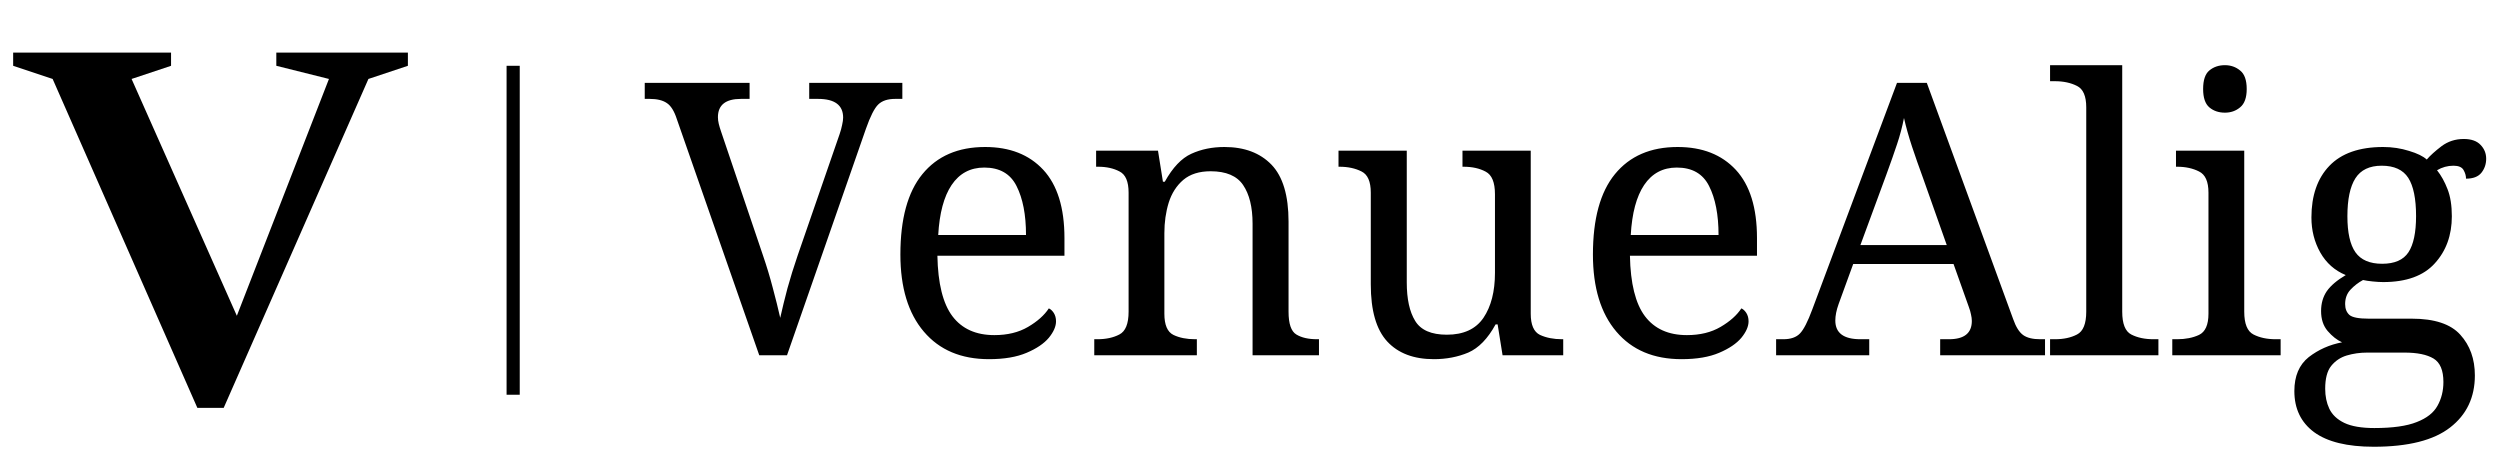
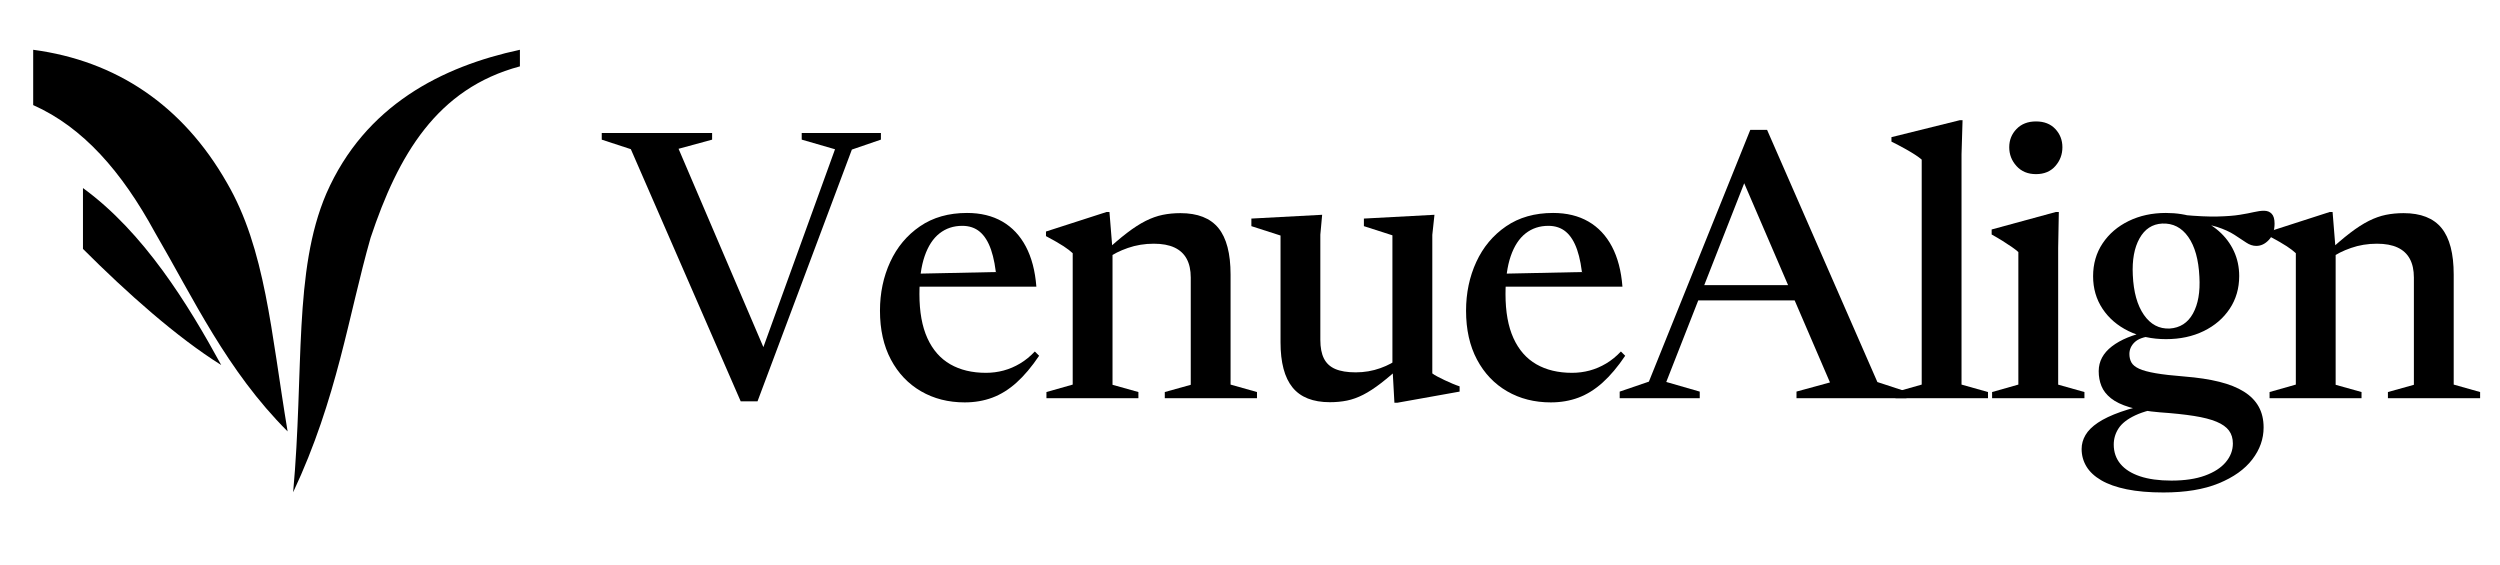
- <svg xmlns="http://www.w3.org/2000/svg" color="#000000" viewBox="0 0 190 36">
-   <path fill="currentColor" d="M1,4 13,4 13,5 10,6 18,24 25,6 21,5 21,4 31,4 31,5 28,6 17,31 15,31 4,6 1,5Z" />
-   <path stroke="currentColor" d="M39 5v25" />
-   <text x="49" y="27" fill="currentColor" font-family="Georgia,serif" font-size="29">VenueAlign</text>
+ <svg xmlns="http://www.w3.org/2000/svg" role="img" aria-label="VenueAlign" viewBox="0 0 452 102" fill="#000000">
+   <path d="M6 9C21 11 33 19 41 33C48 45 49 60 52 78C41 67 35 54 28 42C22 31 15 23 6 19ZM15 34C26 42 34 55 40 66C32 61 23 53 15 45ZM94 12C79 16 72 28 67 43C63 57 61 72 53 89C55 67 53 49 59 35C66 19 80 12 94 9Z" />
+   <g transform="translate(110 72)">
+     <path transform="translate(0.000 0) scale(0.0345 -0.0345)" d="M117.531 1305.225 -34.913 1355.094V1389.999H543.475V1355.094L367.635 1307.225L837.09 209.429L789.303 204.63L1187.561 1304.736L1013.022 1355.294V1389.999H1428.044V1355.294L1275.844 1303.07L781.357 -16.4H693.359Z" />
+     <path transform="translate(46.683 0) scale(0.0345 -0.0345)" d="M526.243 970.953Q633.327 970.953 711.116 926.045Q788.904 881.138 834.439 795.037Q879.973 708.936 889.598 584.818H245.101L245.83 652.278L775.26 663.425L681.466 619.516Q673.799 715.176 652.117 778.031Q630.435 840.886 593.49 872.163Q556.546 903.44 501.27 903.44Q432.599 903.44 382.151 863.917Q331.703 824.395 304.259 744.954Q276.816 665.513 276.816 545.622Q276.816 406.052 318.626 314.426Q360.436 222.801 438.434 177.969Q516.432 133.137 625.325 133.137Q673.149 133.137 717.956 145.194Q762.762 157.252 804.345 182.108Q845.929 206.963 881.573 244.912L904.073 222.58Q845.547 135.686 785.423 81.766Q725.3 27.846 658.787 3.023Q592.274 -21.8 514.157 -21.8Q385.559 -21.8 285.112 36.491Q184.664 94.782 127.352 202.519Q70.04 310.255 70.04 458.603Q70.04 597.801 123.712 714.257Q177.384 830.714 279.594 900.833Q381.804 970.953 526.243 970.953Z" />
+     <path transform="translate(77.531 0) scale(0.0345 -0.0345)" d="M394.567 776.698V70.405L530.181 32.445V0H48.278V32.445L185.898 71.505V760.029Q168.918 776.281 138.307 796.479Q107.696 816.678 45.856 849.564V873.615L363.218 975.964H378.513ZM668.492 32.445 804.562 70.405V632.767Q804.562 690.969 783.264 730.395Q761.966 769.821 719.159 789.806Q676.352 809.792 610.861 809.792Q538.781 809.792 474.858 787.466Q410.936 765.14 372.47 735.72L348.974 762.409Q417.042 825.484 470.268 866.165Q523.493 906.846 568.575 929.434Q613.658 952.022 657.333 960.988Q701.009 969.953 750.424 969.953Q885.929 969.953 949.58 891.748Q1013.23 813.542 1013.23 647.931V71.505L1151.64 32.445V0H668.492Z" />
+     <path transform="translate(115.968 0) scale(0.0345 -0.0345)" d="M369.525 305.673Q369.525 245.859 388.264 208.351Q407.002 170.844 447.699 153.235Q488.396 135.626 555.154 135.626Q622.585 135.626 683.944 157.595Q745.303 179.564 781.91 210.873L806.328 180.402Q739.557 119.26 688.527 79.82Q637.498 40.38 594.335 18.341Q551.173 -3.698 509.412 -12.249Q467.651 -20.8 419.609 -20.8Q286.48 -20.8 223.708 56.669Q160.936 134.138 160.936 293.182V852.638L8.156 901.782V941.542L379.06 961.364L369.525 857.106ZM757.728 -23.575 747.281 165.749V853.738L597.821 901.782V941.542L967.635 961.364L956.315 856.007V130.073Q965.635 122.887 982.982 113.63Q1000.33 104.373 1021.153 94.575Q1041.977 84.778 1062.454 76.153Q1082.932 67.529 1099.412 62.247V34.751L773.315 -23.575Z" />
+     <path transform="translate(152.646 0) scale(0.0345 -0.0345)" d="M526.243 970.953Q633.327 970.953 711.116 926.045Q788.904 881.138 834.439 795.037Q879.973 708.936 889.598 584.818H245.101L245.83 652.278L775.26 663.425L681.466 619.516Q673.799 715.176 652.117 778.031Q630.435 840.886 593.49 872.163Q556.546 903.44 501.27 903.44Q432.599 903.44 382.151 863.917Q331.703 824.395 304.259 744.954Q276.816 665.513 276.816 545.622Q276.816 406.052 318.626 314.426Q360.436 222.801 438.434 177.969Q516.432 133.137 625.325 133.137Q673.149 133.137 717.956 145.194Q762.762 157.252 804.345 182.108Q845.929 206.963 881.573 244.912L904.073 222.58Q845.547 135.686 785.423 81.766Q725.3 27.846 658.787 3.023Q592.274 -21.8 514.157 -21.8Q385.559 -21.8 285.112 36.491Q184.664 94.782 127.352 202.519Q70.04 310.255 70.04 458.603Q70.04 597.801 123.712 714.257Q177.384 830.714 279.594 900.833Q381.804 970.953 526.243 970.953Z" />
+     <path transform="translate(183.494 0) scale(0.0345 -0.0345)" d="M342.911 512.54V592.758H1031.226V512.54ZM1331.535 84.773 1483.979 34.905V0H907.631V34.905L1083.071 82.773L610.36 1180.569L656.607 1185.369L225.12 85.262L400.56 34.705V0H-18.978V34.705L134.022 86.929L665.453 1406.399H753.451Z" />
+     <path transform="translate(231.557 0) scale(0.0345 -0.0345)" d="M379.331 71.505 518.045 32.445V0H33.042V32.445L170.663 71.505V1250.489Q157.343 1262.193 135.084 1276.598Q112.825 1291.002 81.954 1308.191Q51.083 1325.38 12.083 1344.851V1368.199L369.805 1456.91H384.736L379.331 1278.093Z" />
+     <path transform="translate(248.432 0) scale(0.0345 -0.0345)" d="M280.515 1174.427Q216.76 1174.427 178.503 1216.559Q140.247 1258.691 140.247 1315.317Q140.247 1371.484 178.503 1411.036Q216.76 1450.588 280.515 1450.588Q344.53 1450.588 381.686 1411.036Q418.841 1371.484 418.841 1315.317Q418.841 1258.691 381.686 1216.559Q344.53 1174.427 280.515 1174.427ZM400.069 975.964 396.683 787.651V71.205L534.297 32.445V0H50.393V32.445L188.014 71.505V766.003Q176.614 776.805 155.097 791.757Q133.58 806.71 106.076 823.962Q78.571 841.214 48.051 858.089V884.327L384.267 975.964Z" />
+     <path transform="translate(265.893 0) scale(0.0345 -0.0345)" d="M442.451 -493.89Q330.873 -493.89 249.759 -477.273Q168.645 -460.656 116.255 -430.01Q63.865 -399.363 38.671 -357.671Q13.478 -315.978 13.478 -265.898Q13.478 -227.629 33.675 -193.009Q53.871 -158.389 98.933 -128.106Q143.996 -97.822 217.793 -71.748Q291.591 -45.673 399.077 -24.487L468.705 -24.387L468.685 -43.734Q357.819 -60.034 295.338 -89.305Q232.857 -118.576 207.32 -157.62Q181.784 -196.663 181.784 -242.807Q181.784 -302.045 216.929 -344.34Q252.074 -386.634 319.435 -409.134Q386.796 -431.634 483.999 -431.634Q587.927 -431.634 659.716 -405.524Q731.505 -379.414 768.8 -335.108Q806.094 -290.803 806.094 -237.105Q806.094 -197.111 785.71 -169.501Q765.325 -141.891 720.423 -123.135Q675.521 -104.378 602.334 -92.821Q529.146 -81.265 423.275 -73.854Q327.426 -65.887 265.002 -47.191Q202.578 -28.496 167.116 -0.13Q131.654 28.235 117.234 64.118Q102.814 100.002 102.974 142.255Q103.294 218.759 172.197 271.804Q241.1 324.85 362.635 350.105L382.904 326.052Q318.984 320.163 291.407 293.625Q263.831 267.087 263.831 231.954Q263.831 206.316 274.507 187.253Q285.184 168.189 314.952 154.497Q344.719 140.805 401.969 130.955Q459.219 121.105 552.365 113.794Q657.429 105.491 735.205 86.068Q812.98 66.645 864.511 34.175Q916.042 1.705 941.603 -44.616Q967.164 -90.937 967.164 -153.41Q967.244 -243.088 907.857 -320.7Q848.469 -398.312 731.718 -446.101Q614.968 -493.89 442.451 -493.89ZM455.559 309.665Q345.48 309.665 258.919 352.07Q172.358 394.474 122.976 468.959Q73.593 543.445 73.593 639.309Q73.593 736.962 123.576 811.736Q173.558 886.509 260.129 928.731Q346.699 970.953 454.999 970.953Q540.414 970.953 610.753 945.954Q681.092 920.955 732.314 875.931Q783.536 830.907 811.389 770.919Q839.243 710.931 839.243 640.398Q839.243 543.645 789.488 468.877Q739.734 394.109 653.157 351.887Q566.581 309.665 455.559 309.665ZM474.928 365.212Q556.524 370.679 597.018 443.991Q637.513 517.303 630.68 636.463Q624.302 771.511 572.371 845.281Q520.44 919.051 435.63 915.406Q358.043 911.306 316.911 837.761Q275.778 764.215 281.701 645.067Q287.623 512.205 339.782 436.886Q391.941 361.568 474.928 365.212ZM584.697 916.491 546.977 960.486Q654.298 950.626 725.611 952.32Q796.924 954.013 842.247 961.382Q887.57 968.751 916.952 975.606Q946.333 982.462 969.446 982.462Q994.731 982.462 1009.667 966.563Q1024.602 950.664 1024.602 915.279Q1024.602 861.926 995.063 830.09Q965.525 798.253 928.945 798.253Q901.998 798.253 875.929 815.794Q849.86 833.335 814.052 856.548Q778.243 879.76 723.437 897.713Q668.632 915.666 584.697 916.491Z" />
+     <path transform="translate(298.673 0) scale(0.0345 -0.0345)" d="M394.567 776.698V70.405L530.181 32.445V0H48.278V32.445L185.898 71.505V760.029Q168.918 776.281 138.307 796.479Q107.696 816.678 45.856 849.564V873.615L363.218 975.964H378.513ZM668.492 32.445 804.562 70.405V632.767Q804.562 690.969 783.264 730.395Q761.966 769.821 719.159 789.806Q676.352 809.792 610.861 809.792Q538.781 809.792 474.858 787.466Q410.936 765.14 372.47 735.72L348.974 762.409Q417.042 825.484 470.268 866.165Q523.493 906.846 568.575 929.434Q613.658 952.022 657.333 960.988Q701.009 969.953 750.424 969.953Q885.929 969.953 949.58 891.748Q1013.23 813.542 1013.23 647.931V71.505L1151.64 32.445V0H668.492Z" />
+   </g>
</svg>
